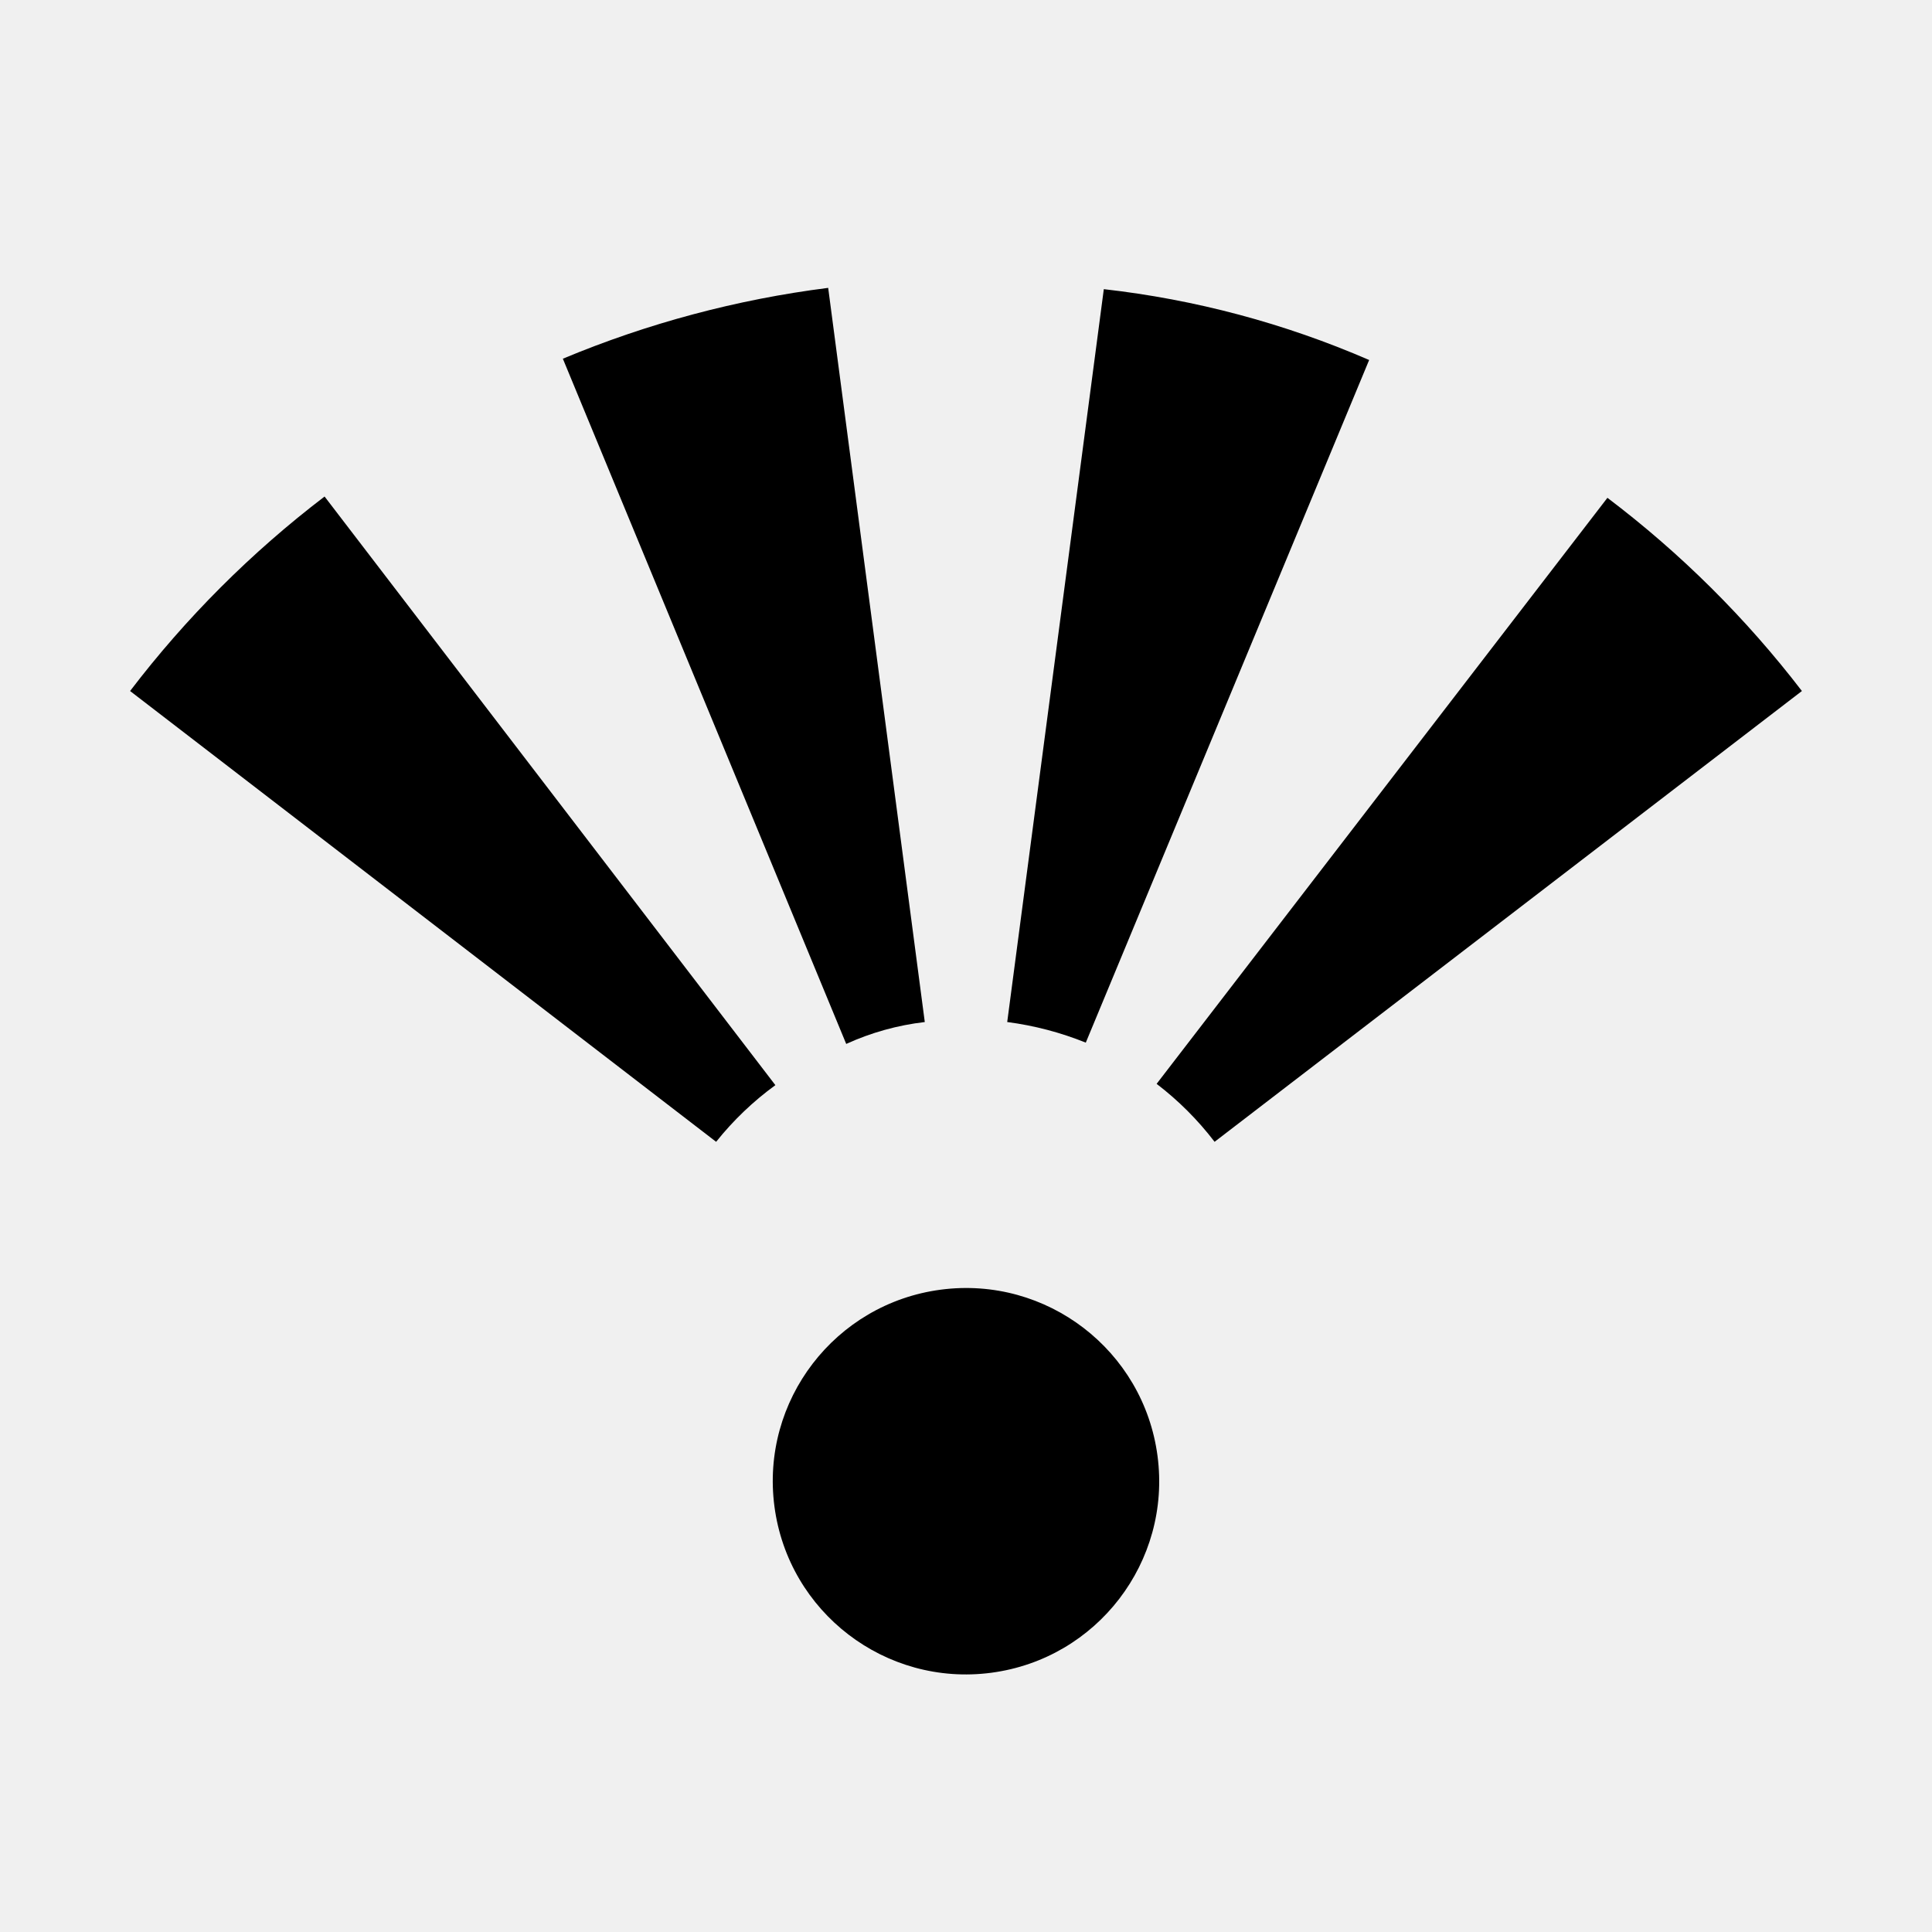
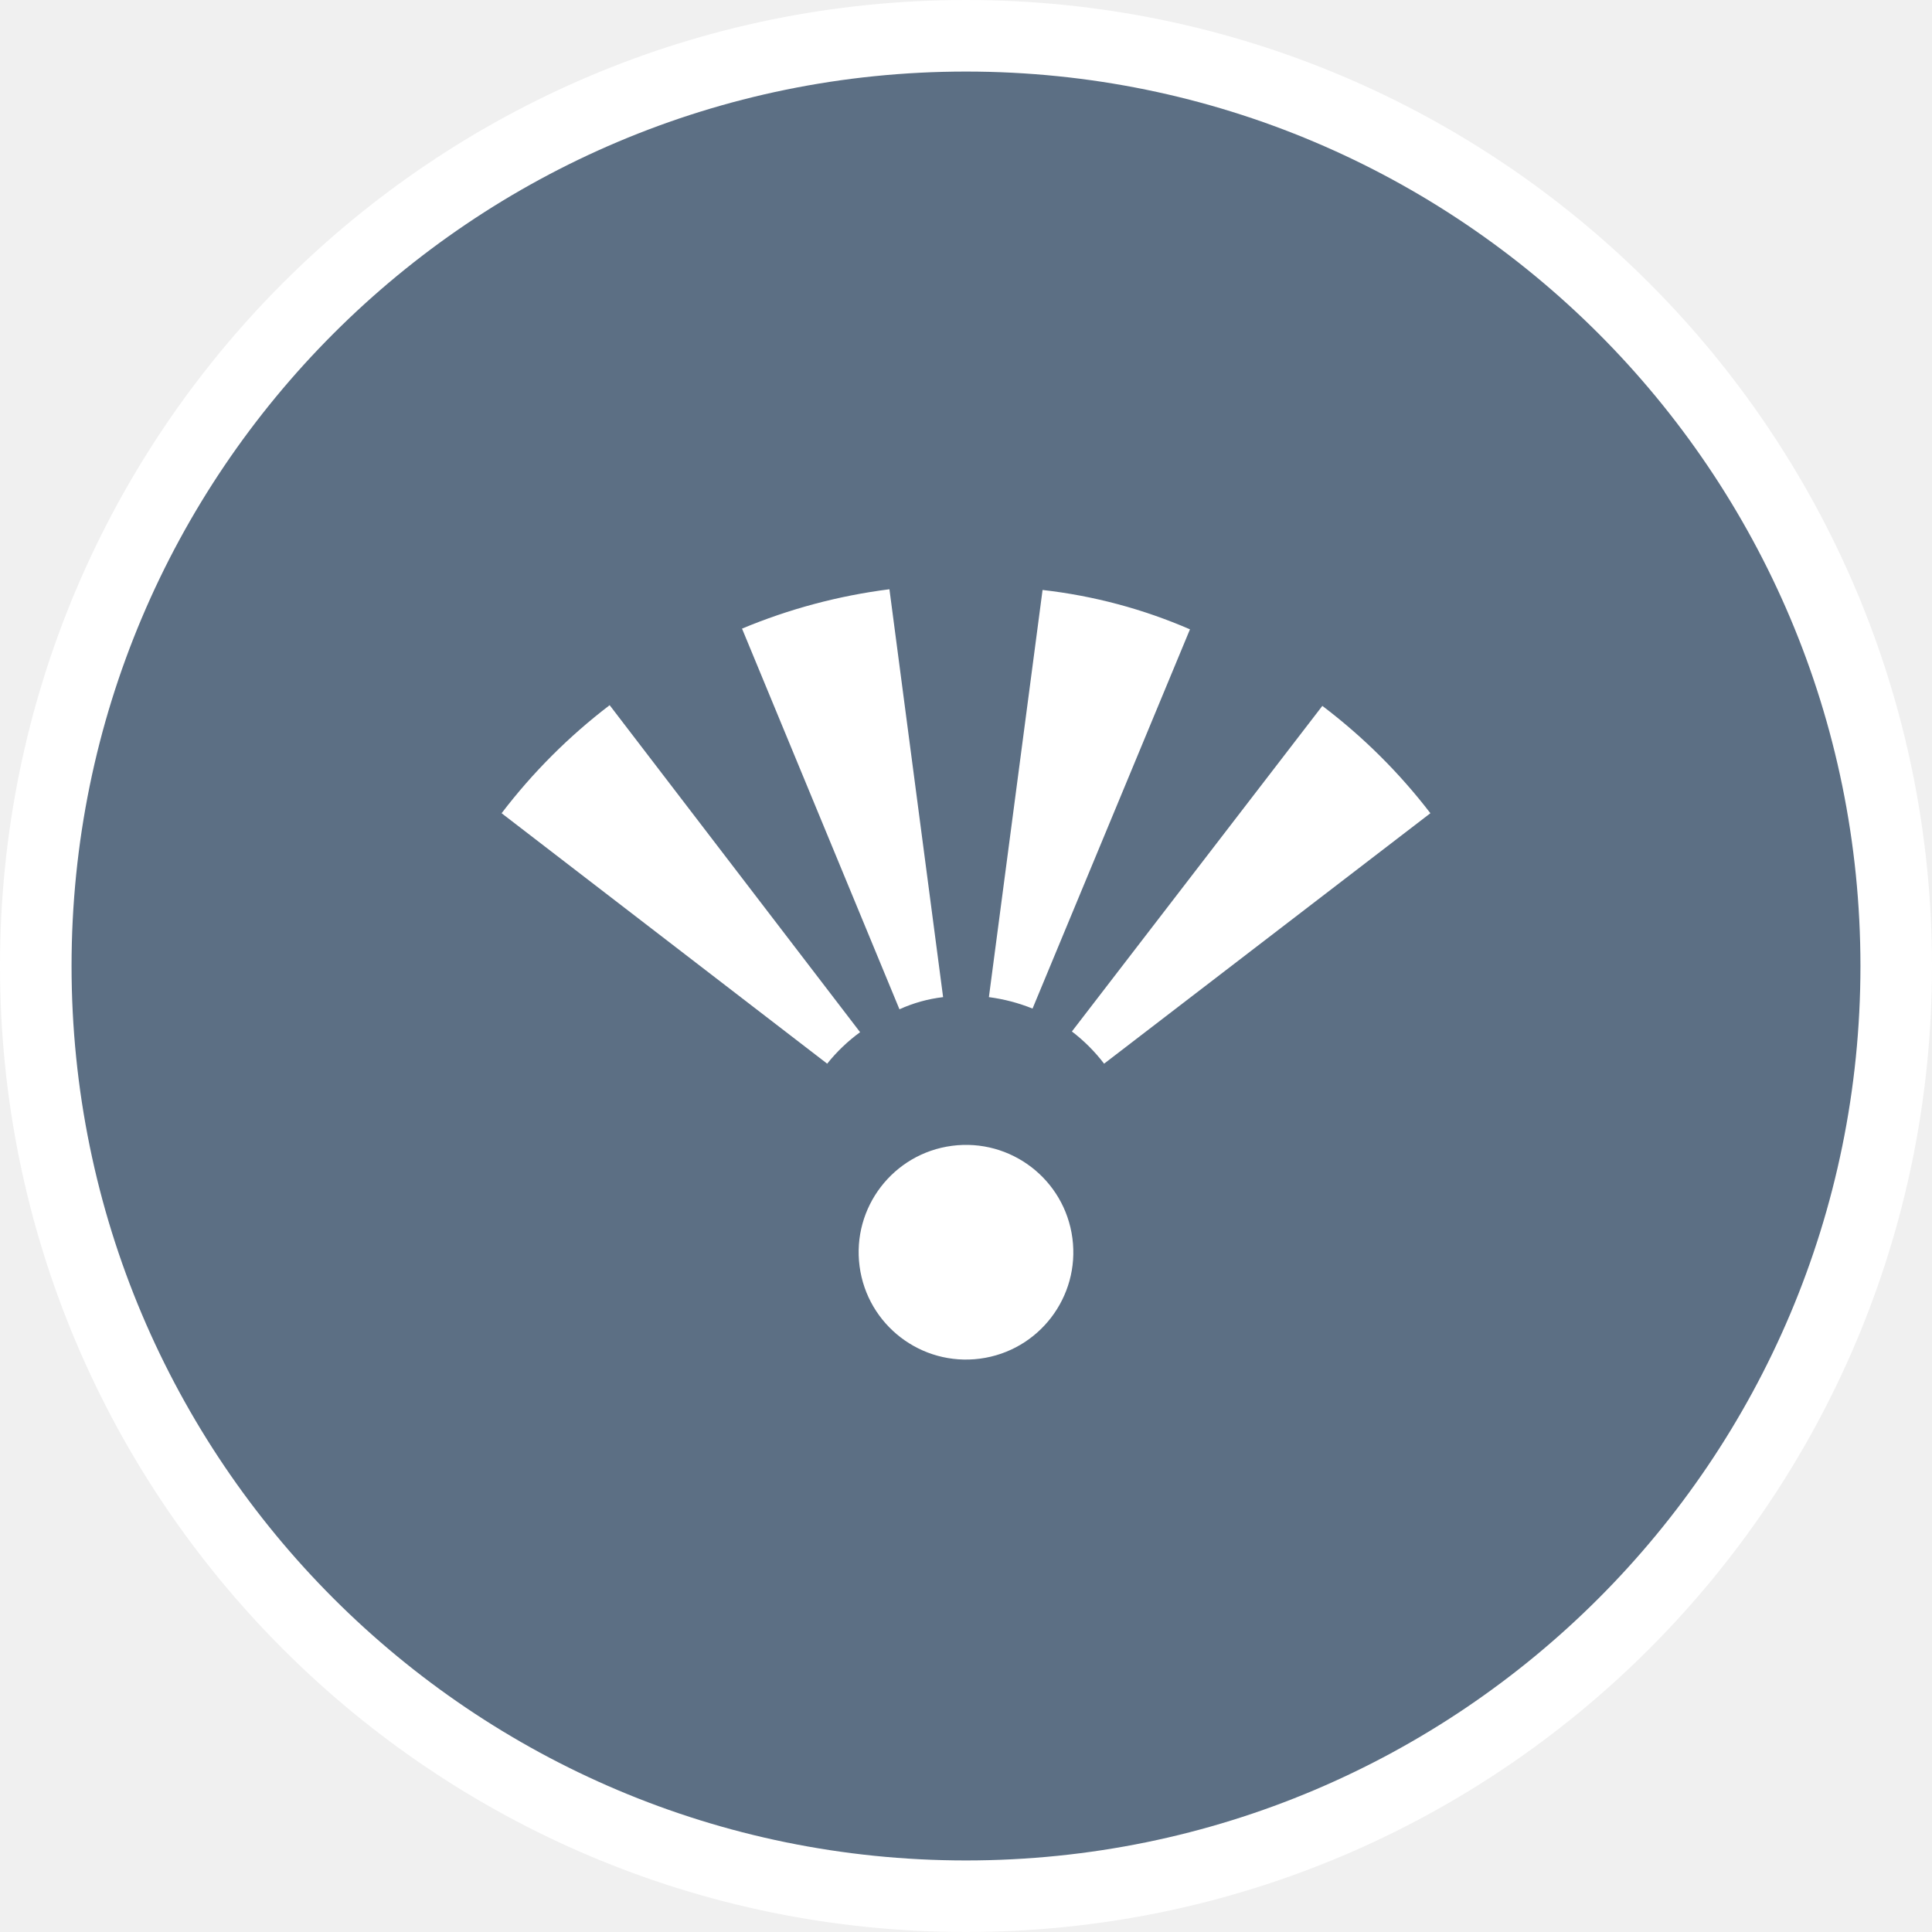
- <svg xmlns="http://www.w3.org/2000/svg" id="viewpoint-15" width="15" height="15" viewBox="0 0 15 15">
-   <path id="cf3b542b-d2af-4732-9b92-9e3dc05e460f" d="M6.02,8.425a2.386,2.386,0,0,0-.46.44l-4.55-3.5a7.998,7.998,0,0,1,1.51-1.51Zm6.46-4.56-3.5,4.55a2.397,2.397,0,0,1,.45.45l4.56-3.5A7.945,7.945,0,0,0,12.48,3.865ZM7.304,10.013a1.5,1.5,0,1,0,1.683,1.291h0A1.5,1.5,0,0,0,7.304,10.013ZM6.43,2.235a7.933,7.933,0,0,0-2.06.55l2.2,5.32a2.044,2.044,0,0,1,.61-.17Zm2.14.01-.75,5.69a2.49,2.49,0,0,1,.61.16l2.2-5.3A7.213,7.213,0,0,0,8.57,2.245Z" />
+ <svg xmlns="http://www.w3.org/2000/svg" id="viewpoint-15" width="27" height="27" viewBox="0 0 27 27">
+   <rect fill="none" x="0" y="0" width="27" height="27" />
+   <rect x="1" y="1" rx="12.5" ry="12.5" width="25" height="25" stroke="#ffffff" style="stroke-linejoin:round;stroke-miterlimit:4;" fill="#ffffff" stroke-width="2" />
+   <rect x="1" y="1" width="25" height="25" rx="12.5" ry="12.5" fill="#5C6F84" />
+   <path fill="#ffffff" transform="translate(6 6)" d="M6.02,8.425a2.386,2.386,0,0,0-.46.44l-4.55-3.5a7.998,7.998,0,0,1,1.51-1.51Zm6.46-4.56-3.5,4.55a2.397,2.397,0,0,1,.45.45l4.56-3.5A7.945,7.945,0,0,0,12.48,3.865ZM7.304,10.013a1.5,1.5,0,1,0,1.683,1.291h0A1.5,1.5,0,0,0,7.304,10.013ZM6.43,2.235a7.933,7.933,0,0,0-2.06.55l2.2,5.32a2.044,2.044,0,0,1,.61-.17Zm2.14.01-.75,5.69a2.49,2.49,0,0,1,.61.16l2.2-5.3A7.213,7.213,0,0,0,8.57,2.245Z" />
</svg>
